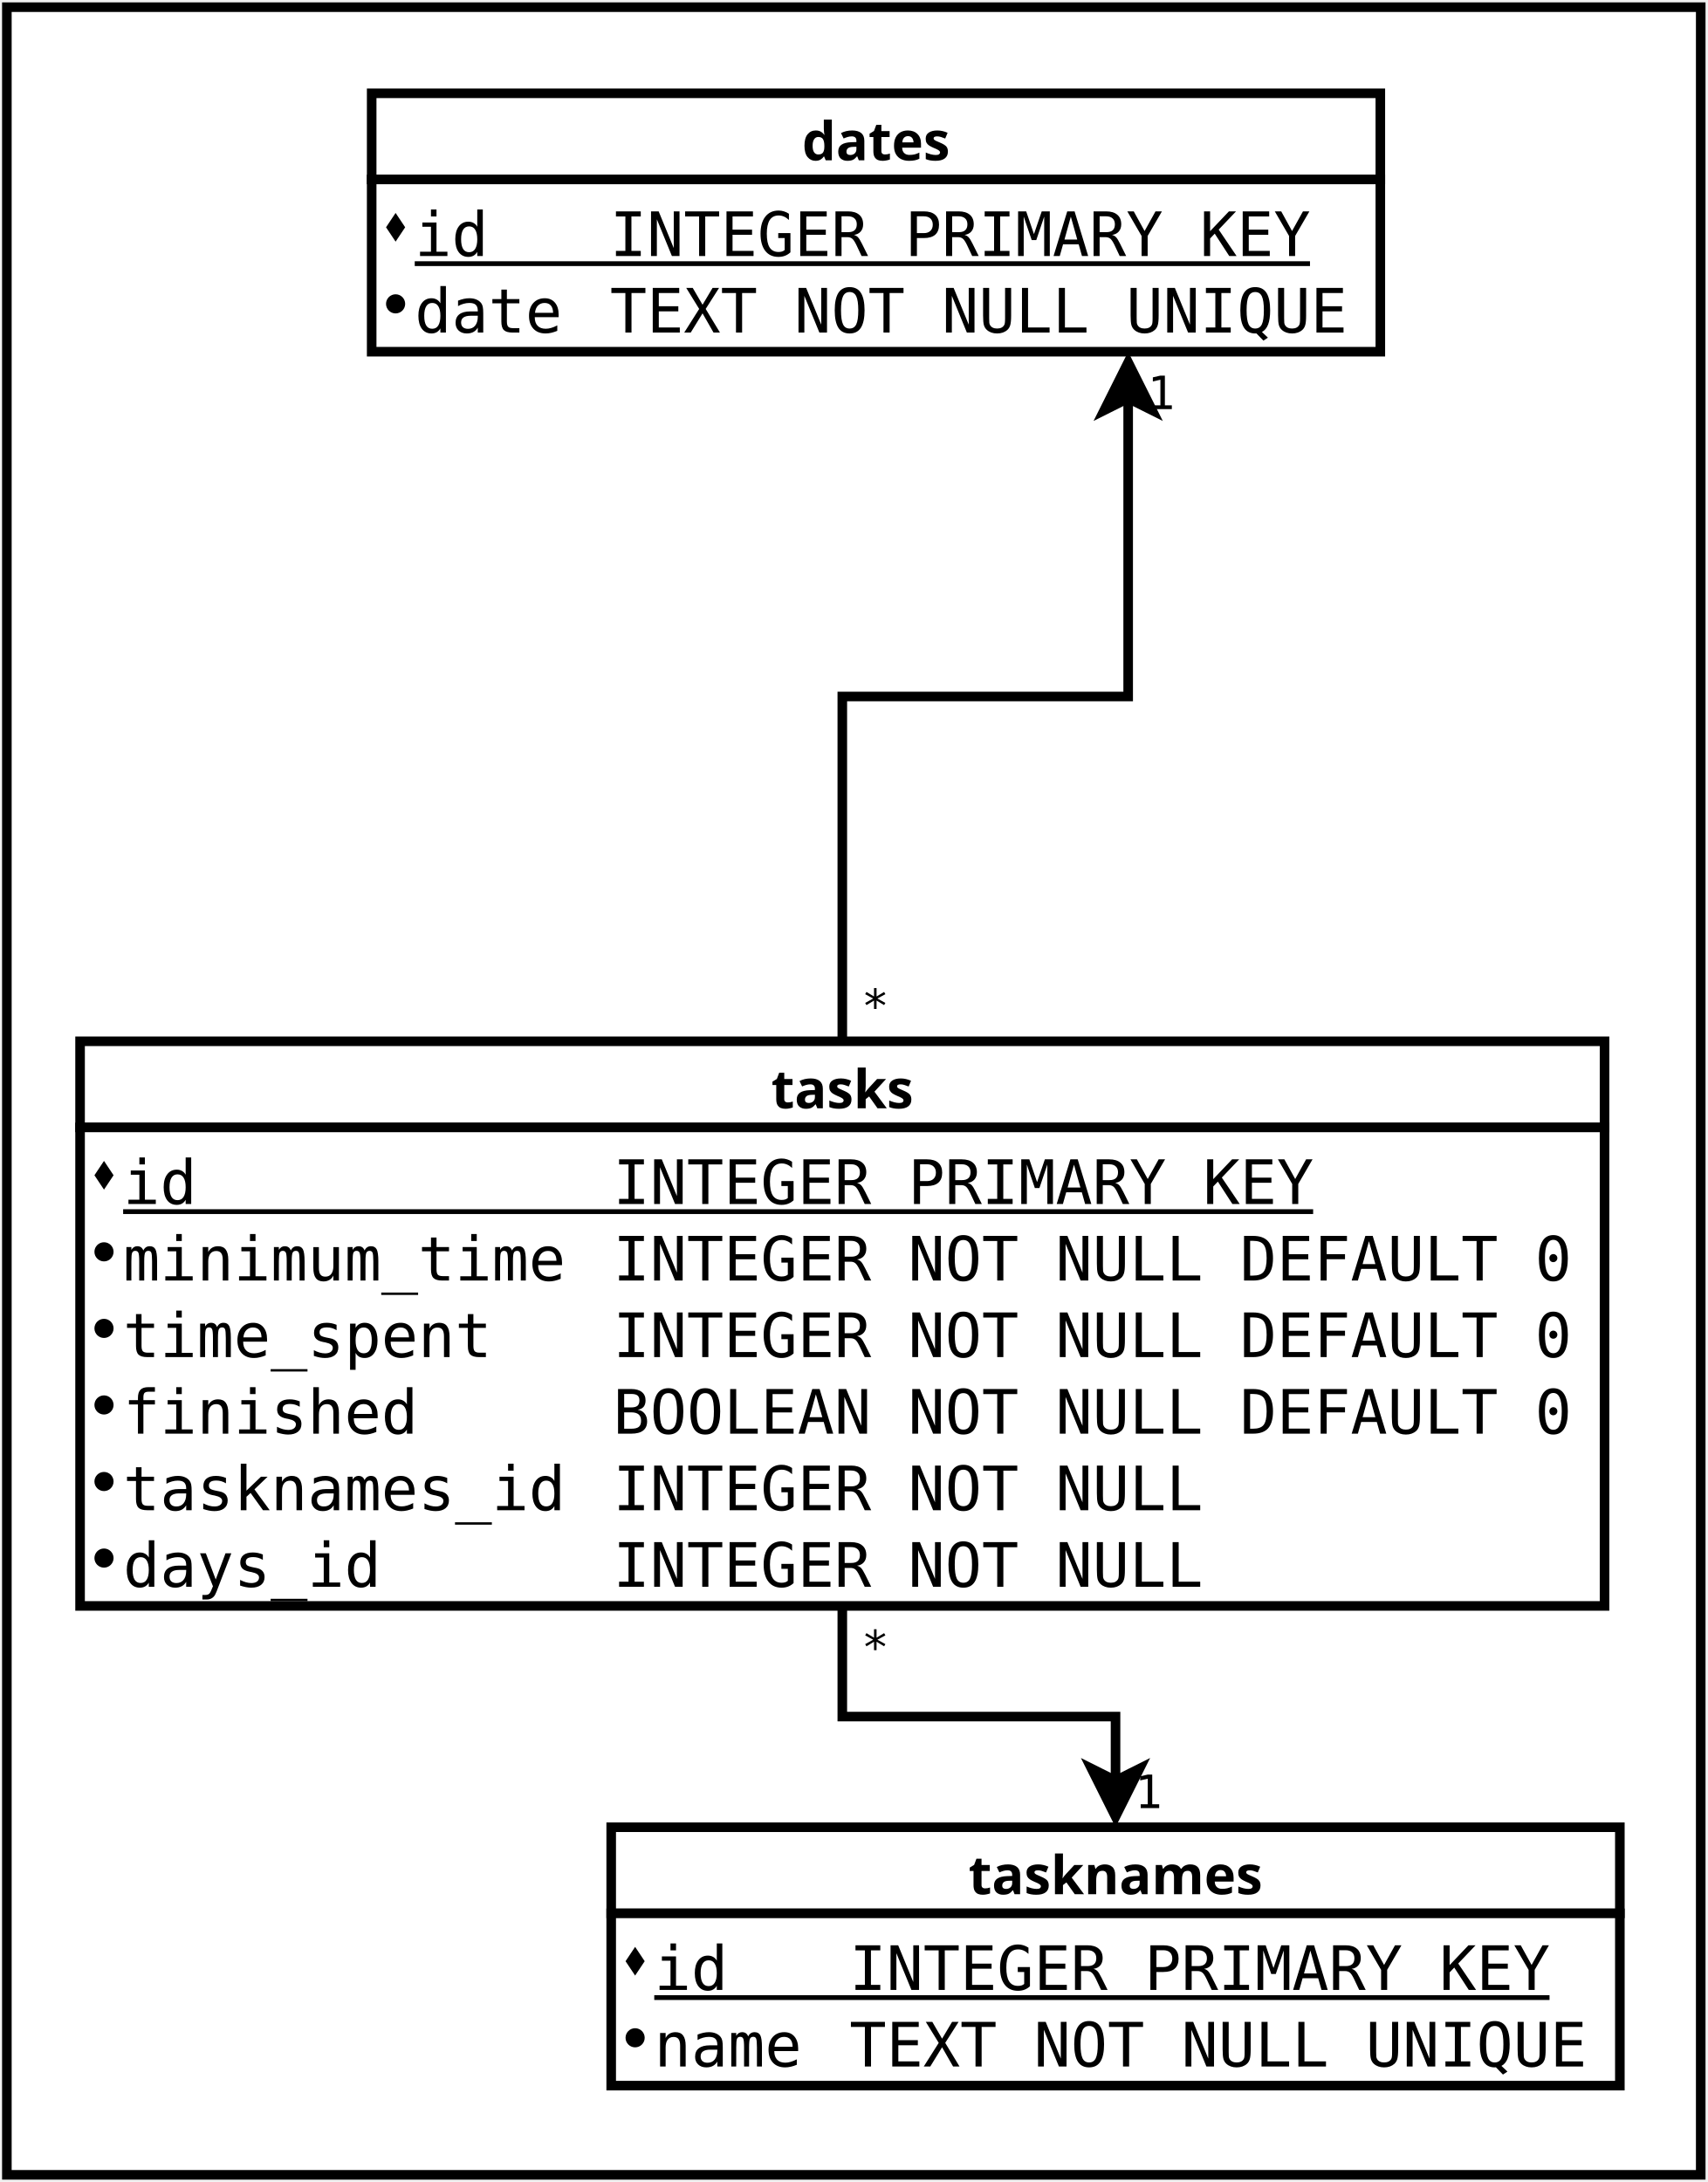
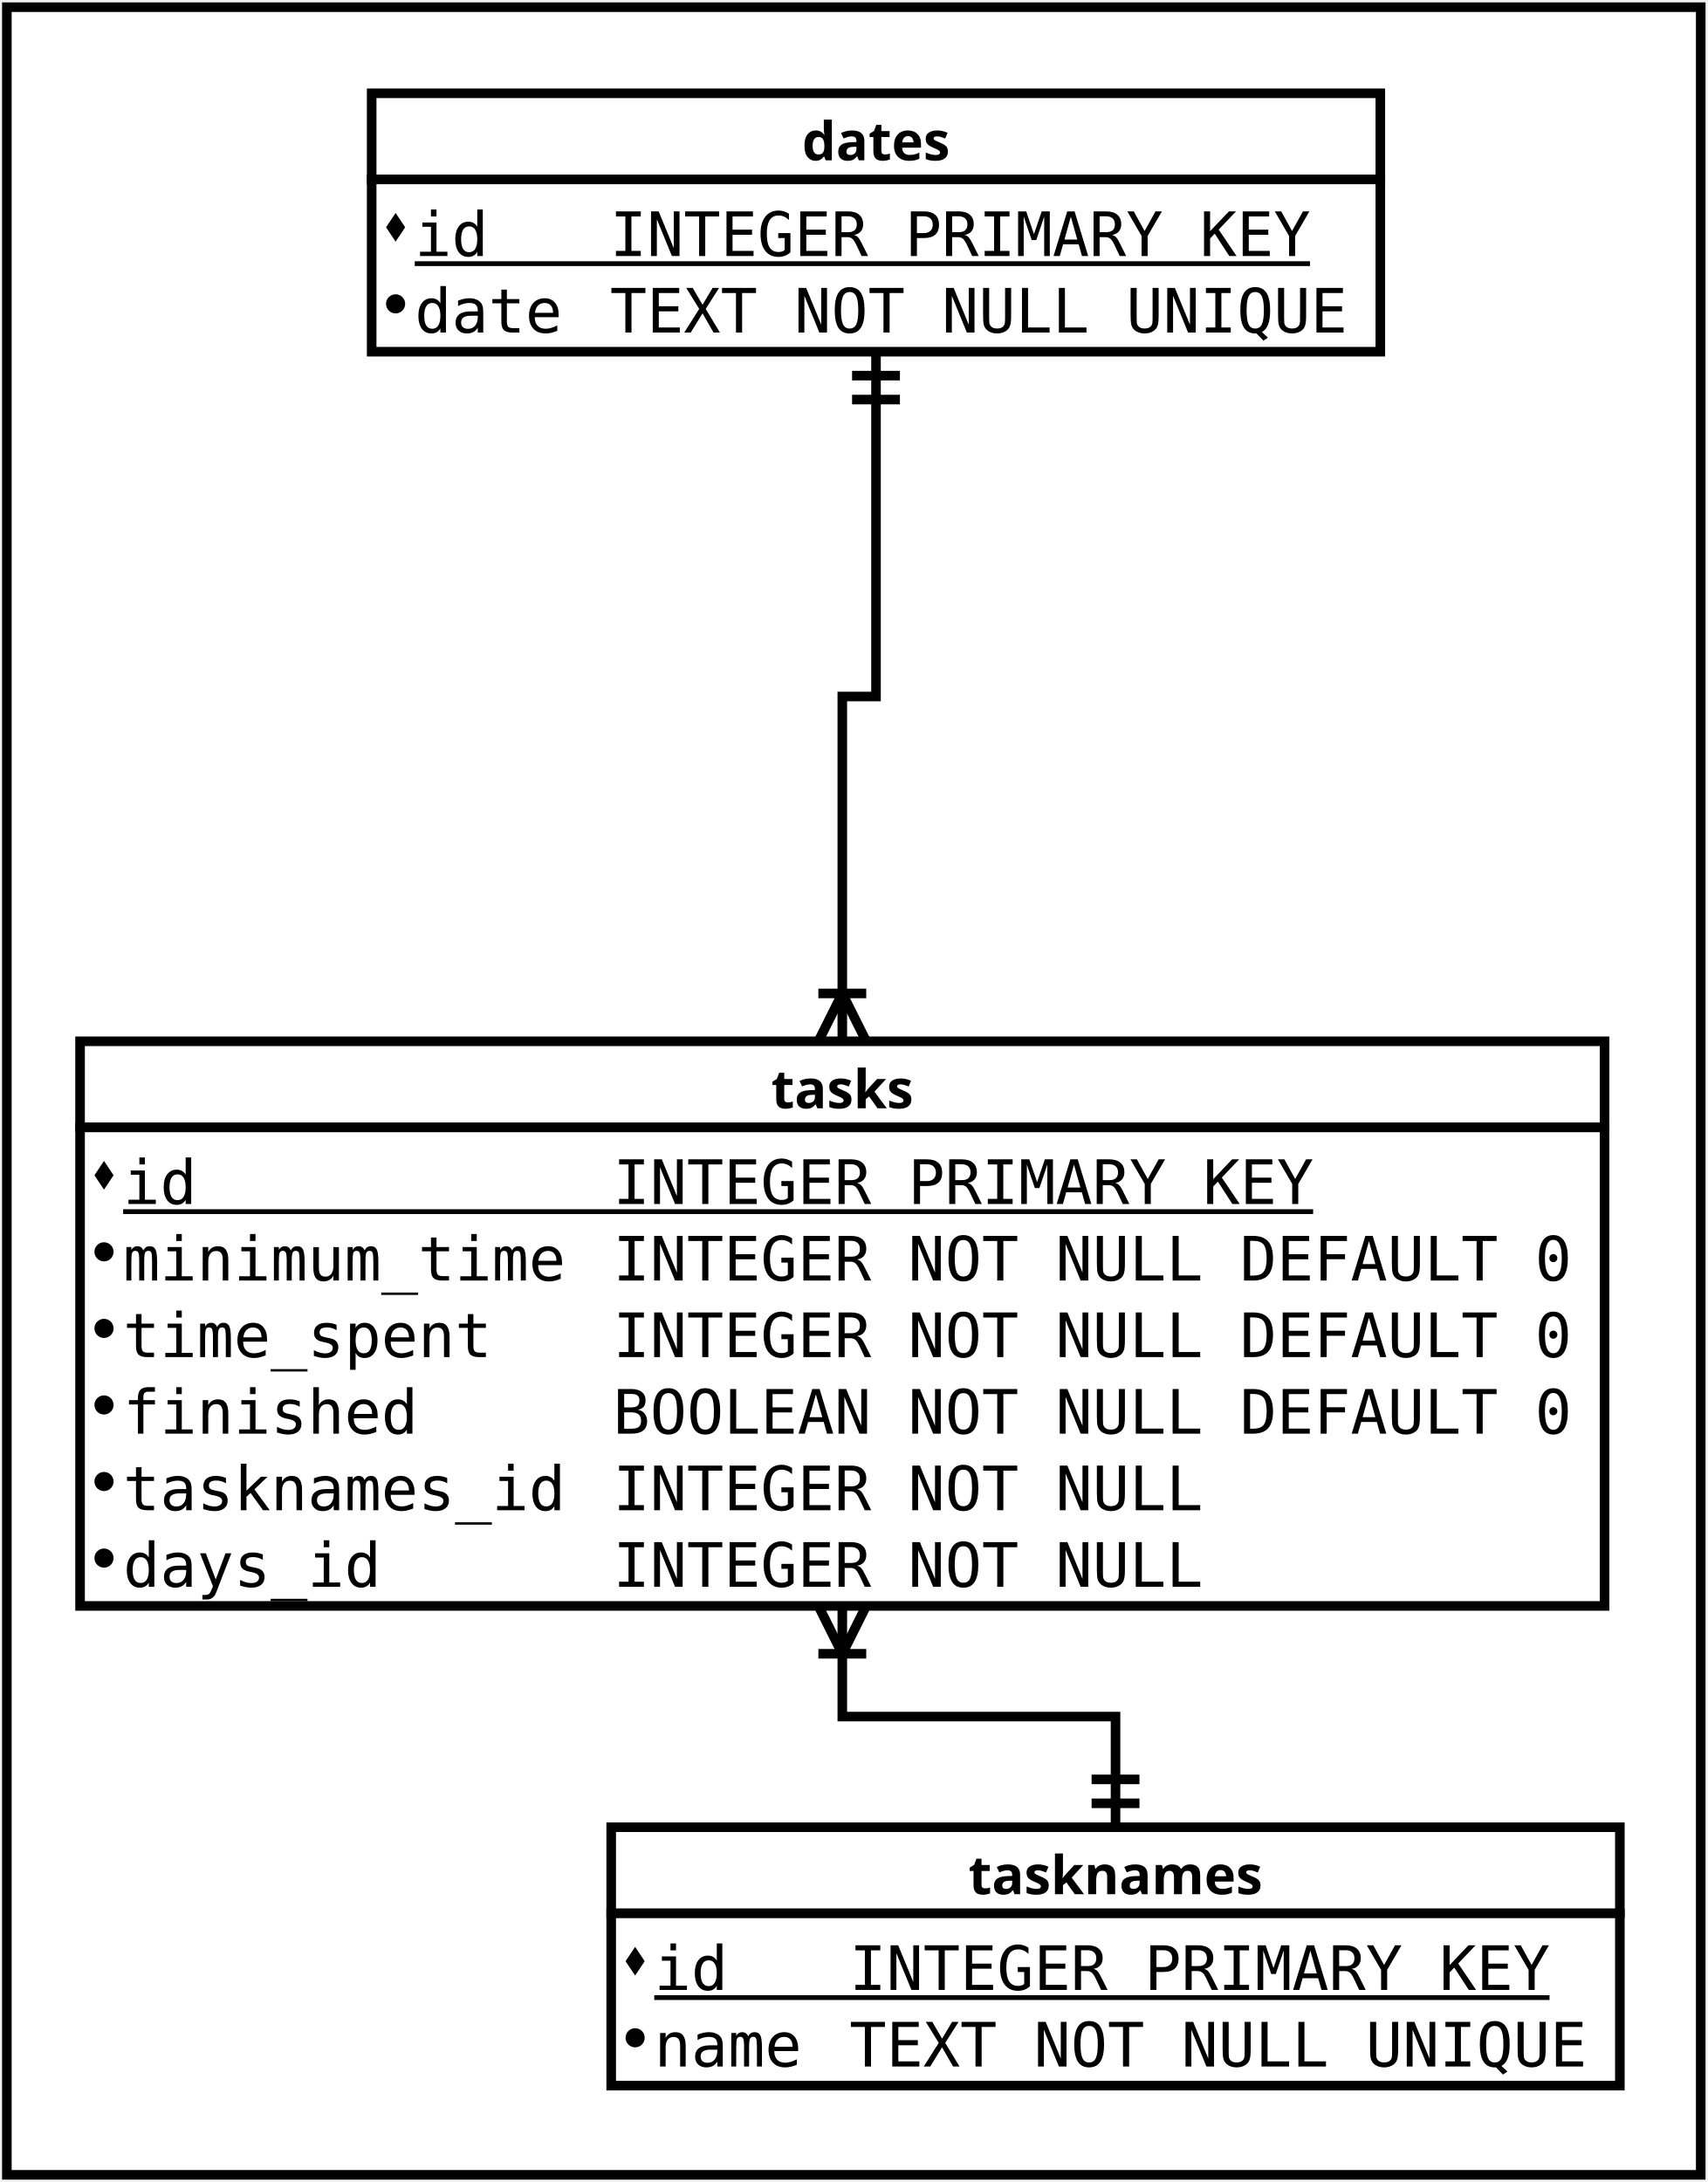
<svg xmlns="http://www.w3.org/2000/svg" width="18cm" height="23cm" viewBox="269 16 356 456">
  <g>
    <rect style="fill: #ffffff" x="270" y="17.5" width="354" height="453" />
    <rect style="fill: none; fill-opacity:0; stroke-width: 2; stroke: #000000" x="270" y="17.5" width="354" height="453" />
  </g>
  <g>
    <rect style="fill: #ffffff" x="346.242" y="35.5" width="210.8" height="18" />
    <rect style="fill: none; fill-opacity:0; stroke-width: 2; stroke: #000000" x="346.242" y="35.5" width="210.8" height="18" />
    <text font-size="11.2" style="fill: #000000;text-anchor:middle;font-family:sans-serif;font-style:normal;font-weight:700" x="451.642" y="49.5">dates</text>
    <rect style="fill: #ffffff" x="346.242" y="53.5" width="210.8" height="36" />
    <rect style="fill: none; fill-opacity:0; stroke-width: 2; stroke: #000000" x="346.242" y="53.5" width="210.8" height="36" />
    <polygon style="fill: #000000" points="349.242,63.5 351.242,66.5 353.242,63.5 351.242,60.5 " />
    <text font-size="12.8" style="fill: #000000;text-anchor:start;font-family:monospace;font-style:normal;font-weight:normal" x="355.242" y="69.5">id</text>
    <text font-size="12.8" style="fill: #000000;text-anchor:start;font-family:monospace;font-style:normal;font-weight:normal" x="396.042" y="69.5">INTEGER PRIMARY KEY</text>
    <line style="fill: none; fill-opacity:0; stroke-width: 1; stroke: #000000" x1="355.242" y1="71.1" x2="542.342" y2="71.1" />
    <ellipse style="fill: #000000" cx="351.242" cy="79.5" rx="2" ry="2" />
    <text font-size="12.8" style="fill: #000000;text-anchor:start;font-family:monospace;font-style:normal;font-weight:normal" x="355.242" y="85.5">date</text>
    <text font-size="12.8" style="fill: #000000;text-anchor:start;font-family:monospace;font-style:normal;font-weight:normal" x="396.042" y="85.5">TEXT NOT NULL UNIQUE</text>
  </g>
  <g>
    <rect style="fill: #ffffff" x="285.3" y="233.61" width="318.6" height="18" />
    <rect style="fill: none; fill-opacity:0; stroke-width: 2; stroke: #000000" x="285.3" y="233.61" width="318.6" height="18" />
    <text font-size="11.2" style="fill: #000000;text-anchor:middle;font-family:sans-serif;font-style:normal;font-weight:700" x="444.6" y="247.61">tasks</text>
    <rect style="fill: #ffffff" x="285.3" y="251.61" width="318.6" height="100" />
    <rect style="fill: none; fill-opacity:0; stroke-width: 2; stroke: #000000" x="285.3" y="251.61" width="318.6" height="100" />
    <polygon style="fill: #000000" points="288.3,261.61 290.3,264.61 292.3,261.61 290.3,258.61 " />
    <text font-size="12.8" style="fill: #000000;text-anchor:start;font-family:monospace;font-style:normal;font-weight:normal" x="294.3" y="267.61">id</text>
    <text font-size="12.8" style="fill: #000000;text-anchor:start;font-family:monospace;font-style:normal;font-weight:normal" x="396.7" y="267.61">INTEGER PRIMARY KEY</text>
    <line style="fill: none; fill-opacity:0; stroke-width: 1; stroke: #000000" x1="294.3" y1="269.21" x2="543" y2="269.21" />
    <ellipse style="fill: #000000" cx="290.3" cy="277.61" rx="2" ry="2" />
    <text font-size="12.8" style="fill: #000000;text-anchor:start;font-family:monospace;font-style:normal;font-weight:normal" x="294.3" y="283.61">minimum_time</text>
    <text font-size="12.8" style="fill: #000000;text-anchor:start;font-family:monospace;font-style:normal;font-weight:normal" x="396.7" y="283.61">INTEGER NOT NULL DEFAULT 0</text>
    <ellipse style="fill: #000000" cx="290.3" cy="293.61" rx="2" ry="2" />
    <text font-size="12.8" style="fill: #000000;text-anchor:start;font-family:monospace;font-style:normal;font-weight:normal" x="294.3" y="299.61">time_spent</text>
    <text font-size="12.8" style="fill: #000000;text-anchor:start;font-family:monospace;font-style:normal;font-weight:normal" x="396.7" y="299.61">INTEGER NOT NULL DEFAULT 0</text>
    <ellipse style="fill: #000000" cx="290.3" cy="309.61" rx="2" ry="2" />
    <text font-size="12.8" style="fill: #000000;text-anchor:start;font-family:monospace;font-style:normal;font-weight:normal" x="294.3" y="315.61">finished</text>
    <text font-size="12.8" style="fill: #000000;text-anchor:start;font-family:monospace;font-style:normal;font-weight:normal" x="396.7" y="315.61">BOOLEAN NOT NULL DEFAULT 0</text>
    <ellipse style="fill: #000000" cx="290.3" cy="325.61" rx="2" ry="2" />
    <text font-size="12.8" style="fill: #000000;text-anchor:start;font-family:monospace;font-style:normal;font-weight:normal" x="294.3" y="331.61">tasknames_id</text>
    <text font-size="12.8" style="fill: #000000;text-anchor:start;font-family:monospace;font-style:normal;font-weight:normal" x="396.7" y="331.61">INTEGER NOT NULL</text>
    <ellipse style="fill: #000000" cx="290.3" cy="341.61" rx="2" ry="2" />
    <text font-size="12.8" style="fill: #000000;text-anchor:start;font-family:monospace;font-style:normal;font-weight:normal" x="294.3" y="347.61">days_id</text>
    <text font-size="12.8" style="fill: #000000;text-anchor:start;font-family:monospace;font-style:normal;font-weight:normal" x="396.7" y="347.61">INTEGER NOT NULL</text>
  </g>
  <g>
-     <polyline style="fill: none; fill-opacity:0; stroke-width: 2; stroke: #000000" points="444.6,233.61 444.6,161.555 504.342,161.555 504.342,99.236 " />
-     <polygon style="fill: #000000" points="504.342,91.736 509.342,101.736 504.342,99.236 499.342,101.736 " />
-     <polygon style="fill: none; fill-opacity:0; stroke-width: 2; stroke: #000000" points="504.342,91.736 509.342,101.736 504.342,99.236 499.342,101.736 " />
-     <text font-size="9.6" style="fill: #000000;text-anchor:start;font-family:monospace;font-style:normal;font-weight:normal" x="448.6" y="229.61">*</text>
-     <text font-size="9.6" style="fill: #000000;text-anchor:start;font-family:monospace;font-style:normal;font-weight:normal" x="508.342" y="101.5">1</text>
-   </g>
-   <g>
    <rect style="fill: #ffffff" x="396.3" y="397.86" width="210.8" height="18" />
    <rect style="fill: none; fill-opacity:0; stroke-width: 2; stroke: #000000" x="396.3" y="397.86" width="210.8" height="18" />
    <text font-size="11.2" style="fill: #000000;text-anchor:middle;font-family:sans-serif;font-style:normal;font-weight:700" x="501.7" y="411.86">tasknames</text>
    <rect style="fill: #ffffff" x="396.3" y="415.86" width="210.8" height="36" />
    <rect style="fill: none; fill-opacity:0; stroke-width: 2; stroke: #000000" x="396.3" y="415.86" width="210.8" height="36" />
    <polygon style="fill: #000000" points="399.3,425.86 401.3,428.86 403.3,425.86 401.3,422.86 " />
    <text font-size="12.8" style="fill: #000000;text-anchor:start;font-family:monospace;font-style:normal;font-weight:normal" x="405.3" y="431.86">id</text>
    <text font-size="12.8" style="fill: #000000;text-anchor:start;font-family:monospace;font-style:normal;font-weight:normal" x="446.1" y="431.86">INTEGER PRIMARY KEY</text>
    <line style="fill: none; fill-opacity:0; stroke-width: 1; stroke: #000000" x1="405.3" y1="433.46" x2="592.4" y2="433.46" />
    <ellipse style="fill: #000000" cx="401.3" cy="441.86" rx="2" ry="2" />
    <text font-size="12.8" style="fill: #000000;text-anchor:start;font-family:monospace;font-style:normal;font-weight:normal" x="405.3" y="447.86">name</text>
    <text font-size="12.8" style="fill: #000000;text-anchor:start;font-family:monospace;font-style:normal;font-weight:normal" x="446.1" y="447.86">TEXT NOT NULL UNIQUE</text>
  </g>
  <g>
-     <polyline style="fill: none; fill-opacity:0; stroke-width: 2; stroke: #000000" points="444.6,351.61 444.6,374.735 501.7,374.735 501.7,388.124 " />
-     <polygon style="fill: #000000" points="501.7,395.624 496.7,385.624 501.7,388.124 506.7,385.624 " />
-     <polygon style="fill: none; fill-opacity:0; stroke-width: 2; stroke: #000000" points="501.7,395.624 496.7,385.624 501.7,388.124 506.7,385.624 " />
-     <text font-size="9.6" style="fill: #000000;text-anchor:start;font-family:monospace;font-style:normal;font-weight:normal" x="448.6" y="363.61">*</text>
-     <text font-size="9.6" style="fill: #000000;text-anchor:start;font-family:monospace;font-style:normal;font-weight:normal" x="505.7" y="393.86">1</text>
+     <polyline style="fill: none; fill-opacity:0; stroke-width: 2; stroke: #000000" points="444.6,233.61 444.6,161.555 451.642,161.555 451.642,89.5 " />
+     <line style="fill: none; fill-opacity:0; stroke-width: 2; stroke: #000000" x1="444.6" y1="223.61" x2="439.6" y2="233.61" />
+     <line style="fill: none; fill-opacity:0; stroke-width: 2; stroke: #000000" x1="444.6" y1="223.61" x2="449.6" y2="233.61" />
+     <line style="fill: none; fill-opacity:0; stroke-width: 2; stroke: #000000" x1="439.6" y1="223.61" x2="449.6" y2="223.61" />
+     <line style="fill: none; fill-opacity:0; stroke-width: 2; stroke: #000000" x1="446.642" y1="94.5" x2="456.642" y2="94.5" />
+     <line style="fill: none; fill-opacity:0; stroke-width: 2; stroke: #000000" x1="446.642" y1="99.5" x2="456.642" y2="99.5" />
+   </g>
+   <g>
+     <polyline style="fill: none; fill-opacity:0; stroke-width: 2; stroke: #000000" points="444.6,351.61 444.6,374.735 501.7,374.735 501.7,397.86 " />
+     <line style="fill: none; fill-opacity:0; stroke-width: 2; stroke: #000000" x1="444.6" y1="361.61" x2="449.6" y2="351.61" />
+     <line style="fill: none; fill-opacity:0; stroke-width: 2; stroke: #000000" x1="444.6" y1="361.61" x2="439.6" y2="351.61" />
+     <line style="fill: none; fill-opacity:0; stroke-width: 2; stroke: #000000" x1="449.6" y1="361.61" x2="439.6" y2="361.61" />
+     <line style="fill: none; fill-opacity:0; stroke-width: 2; stroke: #000000" x1="506.7" y1="392.86" x2="496.7" y2="392.86" />
+     <line style="fill: none; fill-opacity:0; stroke-width: 2; stroke: #000000" x1="506.7" y1="387.86" x2="496.7" y2="387.86" />
  </g>
</svg>
